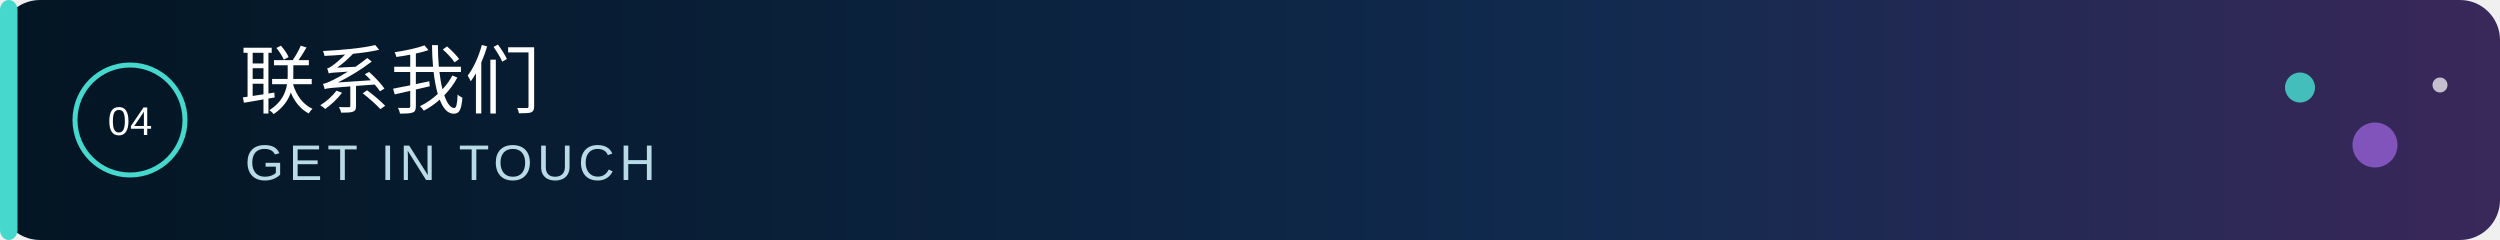
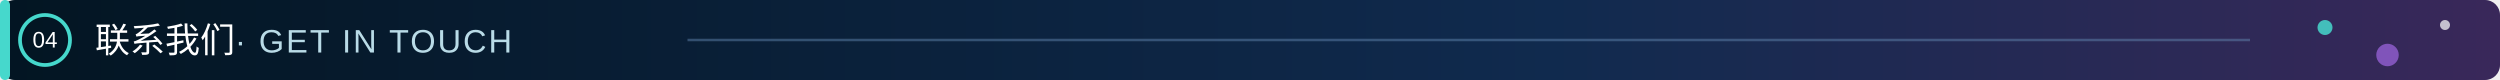
- <svg xmlns="http://www.w3.org/2000/svg" width="1000" height="96" viewBox="0 0 1000 96" role="img" aria-label="联系我们 · Get in Touch">
+ <svg xmlns="http://www.w3.org/2000/svg" width="1000" height="32" viewBox="0 0 1000 32" role="img" aria-label="联系我们 · Get in Touch">
  <defs>
    <linearGradient id="bg" x1="0" y1="0" x2="1" y2="0">
      <stop offset="0" stop-color="#031522" />
      <stop offset="0.62" stop-color="#102a4e" />
      <stop offset="1" stop-color="#3a285a" />
    </linearGradient>
-     <linearGradient id="accent" x1="0" y1="0" x2="1" y2="0">
-       <stop offset="0" stop-color="#46d8cc" />
-       <stop offset="1" stop-color="#9a63db" />
-     </linearGradient>
  </defs>
-   <rect width="1000" height="96" rx="16" fill="url(#bg)" />
-   <rect width="7" height="96" rx="4" fill="#46d8cc" />
-   <circle cx="52" cy="48" r="22" fill="none" stroke="#46d8cc" stroke-width="2" />
-   <text x="52" y="54" text-anchor="middle" fill="#ffffff" font-family="Arial,sans-serif" font-size="16">04</text>
-   <text x="96" y="43" fill="#ffffff" font-family="Microsoft YaHei,PingFang SC,Noto Sans CJK SC,Arial,sans-serif" font-size="30">联系我们</text>
-   <text x="98" y="72" fill="#b9dbe7" font-family="Arial,sans-serif" font-size="20" letter-spacing="2">GET IN TOUCH</text>
-   <path d="M380 48H890" stroke="url(#accent)" stroke-width="2" opacity=".8" />
-   <circle cx="920" cy="35" r="6" fill="#46d8cc" opacity=".85" />
-   <circle cx="950" cy="58" r="9" fill="#9a63db" opacity=".75" />
-   <circle cx="976" cy="34" r="3" fill="#ffffff" opacity=".7" />
+   <rect width="1000" height="32" rx="6" fill="url(#bg)" />
+   <rect width="4" height="32" rx="2" fill="#46d8cc" />
+   <circle cx="18" cy="16" r="10" fill="none" stroke="#46d8cc" stroke-width="1.5" />
+   <text x="18" y="19" text-anchor="middle" fill="#ffffff" font-family="Arial,sans-serif" font-size="9">04</text>
+   <text x="38" y="21" fill="#ffffff" font-family="Microsoft YaHei,PingFang SC,Noto Sans CJK SC,Arial,sans-serif" font-size="14" font-weight="400">联系我们<tspan fill="#b9dbe7" font-family="Arial,sans-serif" font-size="13" letter-spacing=".8"> · GET IN TOUCH</tspan>
+   </text>
+   <path d="M275 16H900" stroke="#668bb5" stroke-width="1" opacity=".45" />
+   <circle cx="930" cy="11" r="3" fill="#46d8cc" opacity=".85" />
+   <circle cx="955" cy="22" r="4.5" fill="#9a63db" opacity=".75" />
+   <circle cx="978" cy="10" r="2" fill="#ffffff" opacity=".7" />
</svg>
